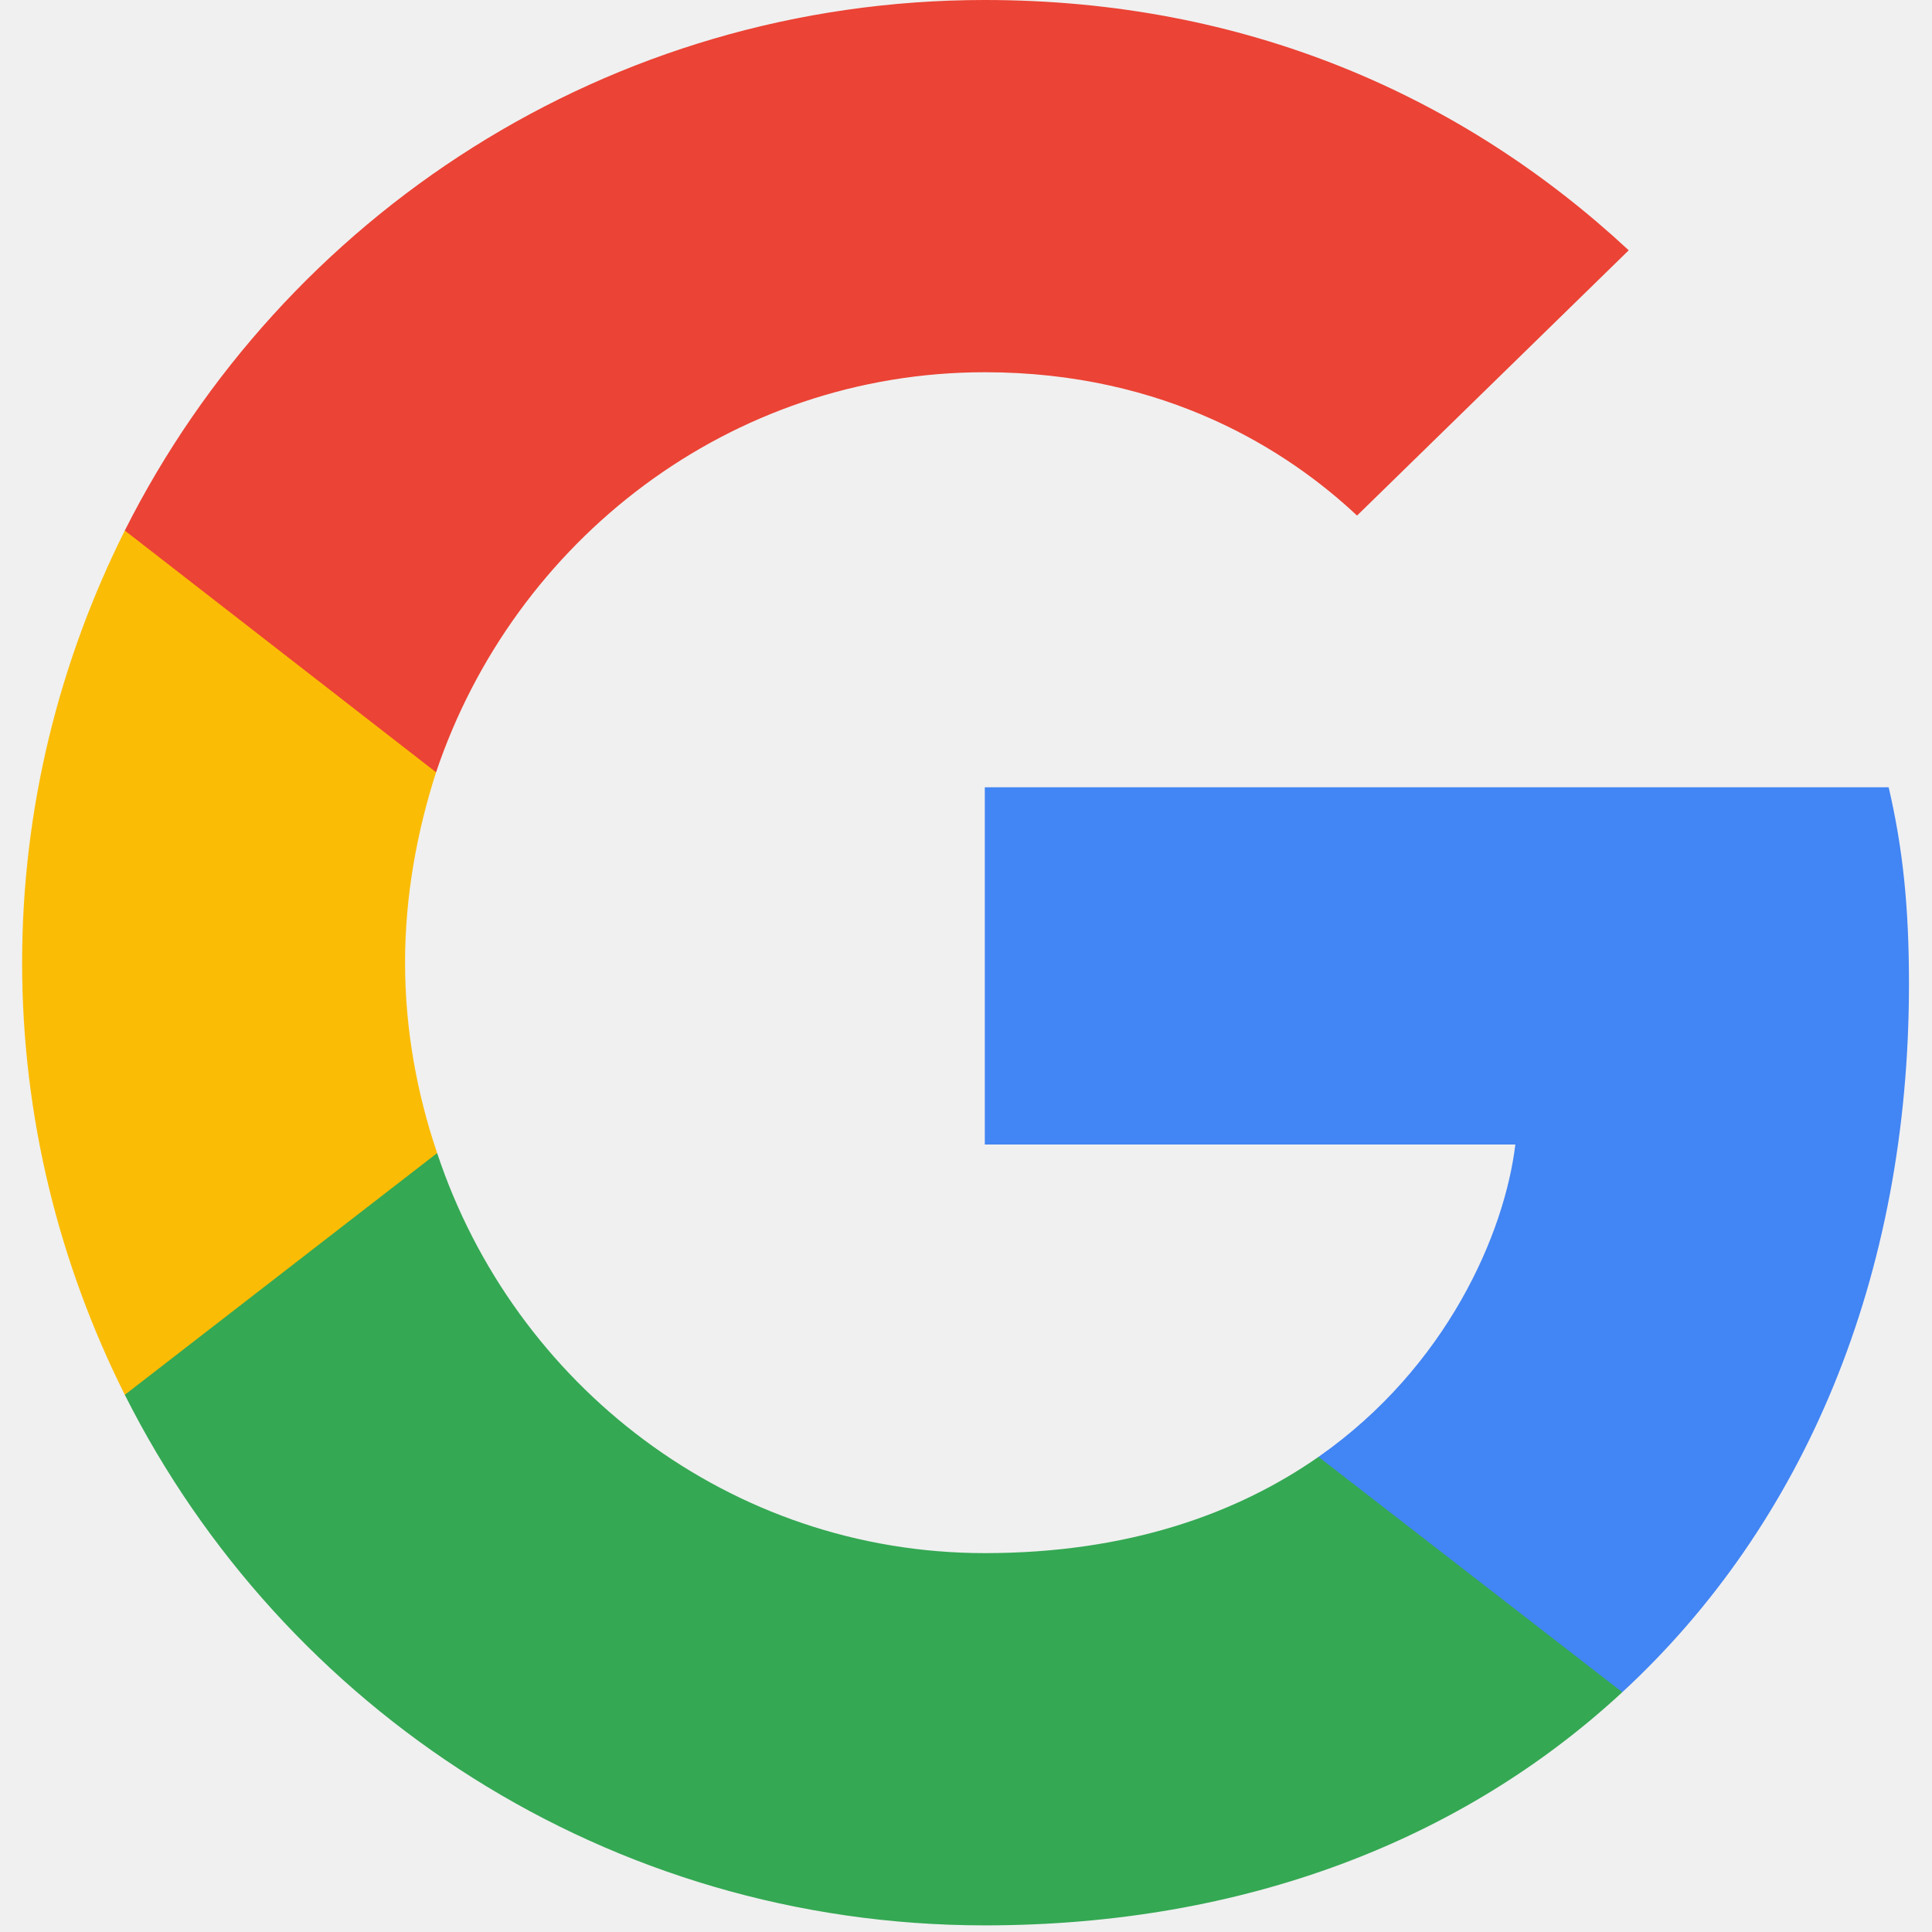
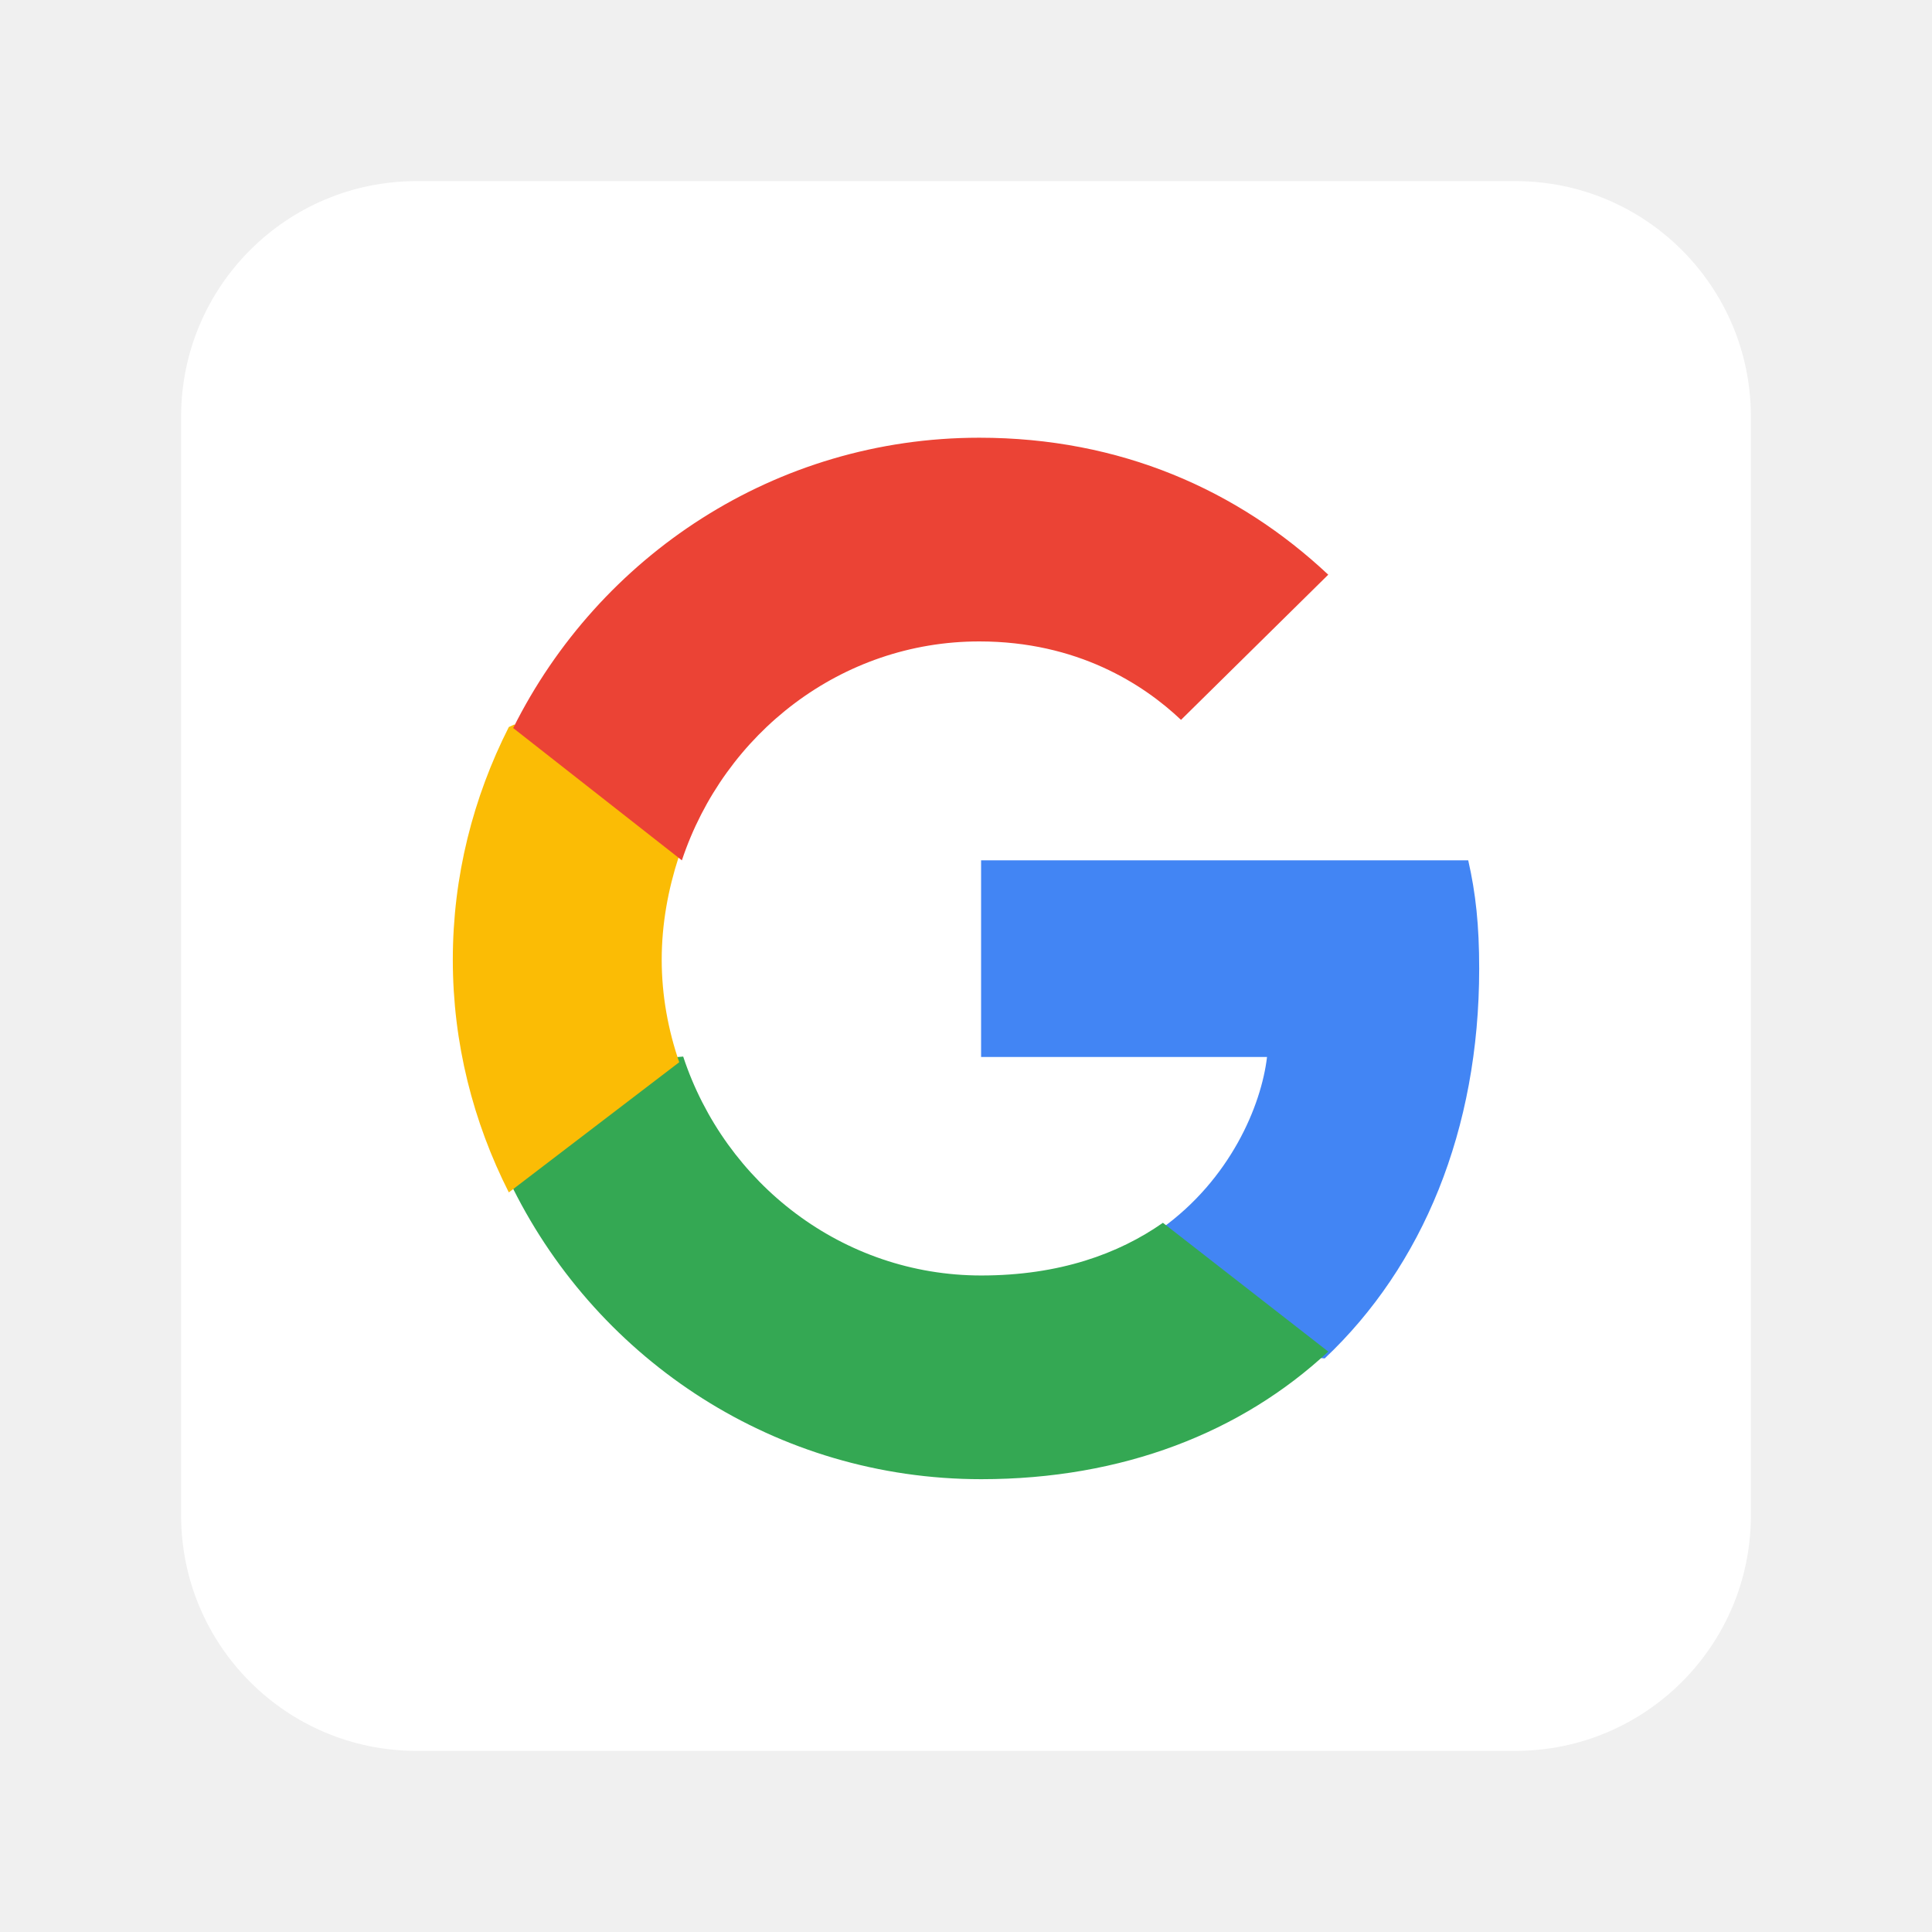
- <svg xmlns="http://www.w3.org/2000/svg" width="800px" height="800px" viewBox="-3 0 262 262" preserveAspectRatio="xMidYMid">
-   <path d="M255.878 133.451c0-10.734-.871-18.567-2.756-26.69H130.55v48.448h71.947c-1.45 12.04-9.283 30.172-26.69 42.356l-.244 1.622 38.755 30.023 2.685.268c24.659-22.774 38.875-56.282 38.875-96.027" fill="#4285F4" />
-   <path d="M130.55 261.1c35.248 0 64.839-11.605 86.453-31.622l-41.196-31.913c-11.024 7.688-25.82 13.055-45.257 13.055-34.523 0-63.824-22.773-74.269-54.25l-1.531.13-40.298 31.187-.527 1.465C35.393 231.798 79.49 261.1 130.55 261.1" fill="#34A853" />
-   <path d="M56.281 156.37c-2.756-8.123-4.351-16.827-4.351-25.82 0-8.994 1.595-17.697 4.206-25.82l-.073-1.73L15.26 71.312l-1.335.635C5.077 89.644 0 109.517 0 130.55s5.077 40.905 13.925 58.602l42.356-32.782" fill="#FBBC05" />
-   <path d="M130.55 50.479c24.514 0 41.05 10.589 50.479 19.438l36.844-35.974C195.245 12.91 165.798 0 130.55 0 79.49 0 35.393 29.301 13.925 71.947l42.211 32.783c10.59-31.477 39.891-54.251 74.414-54.251" fill="#EB4335" />
+ <svg xmlns="http://www.w3.org/2000/svg" width="128" height="128" viewBox="0 0 128 128" fill="none">
+   <path d="M100.4 12H27.6C18.984 12 12 18.984 12 27.6V100.4C12 109.016 18.984 116 27.6 116H100.4C109.016 116 116 109.016 116 100.4V27.6C116 18.984 109.016 12 100.4 12Z" fill="white" />
+   <path d="M98 64.177C98 61.291 97.771 59.184 97.274 57H65V70.028H83.944C83.562 73.266 81.5 78.142 76.917 81.418L76.852 81.854L87.057 89.928L87.764 90C94.257 83.876 98 74.865 98 64.177Z" fill="#4285F4" />
+   <path d="M65.011 98C74.384 98 82.253 94.897 88 89.546L77.046 81.014C74.114 83.069 70.18 84.504 65.011 84.504C55.832 84.504 48.04 78.415 45.263 70L44.856 70.035L34.14 78.373L34 78.764C39.709 90.166 51.434 98 65.011 98Z" fill="#34A853" />
+   <path d="M45 70.376C44.266 68.239 43.84 65.949 43.84 63.584C43.84 61.218 44.266 58.928 44.961 56.791L44.942 56.336L34.067 48L33.711 48.167C31.353 52.823 30 58.05 30 63.584C30 69.117 31.353 74.344 33.711 79L45 70.376Z" fill="#FBBC05" />
+   <path d="M64.879 42.496C71.37 42.496 75.748 45.327 78.245 47.693L88 38.075C82.009 32.452 74.212 29 64.879 29C51.36 29 39.684 36.834 34 48.235L45.176 57C47.98 48.584 55.738 42.496 64.879 42.496Z" fill="#EB4335" />
</svg>
